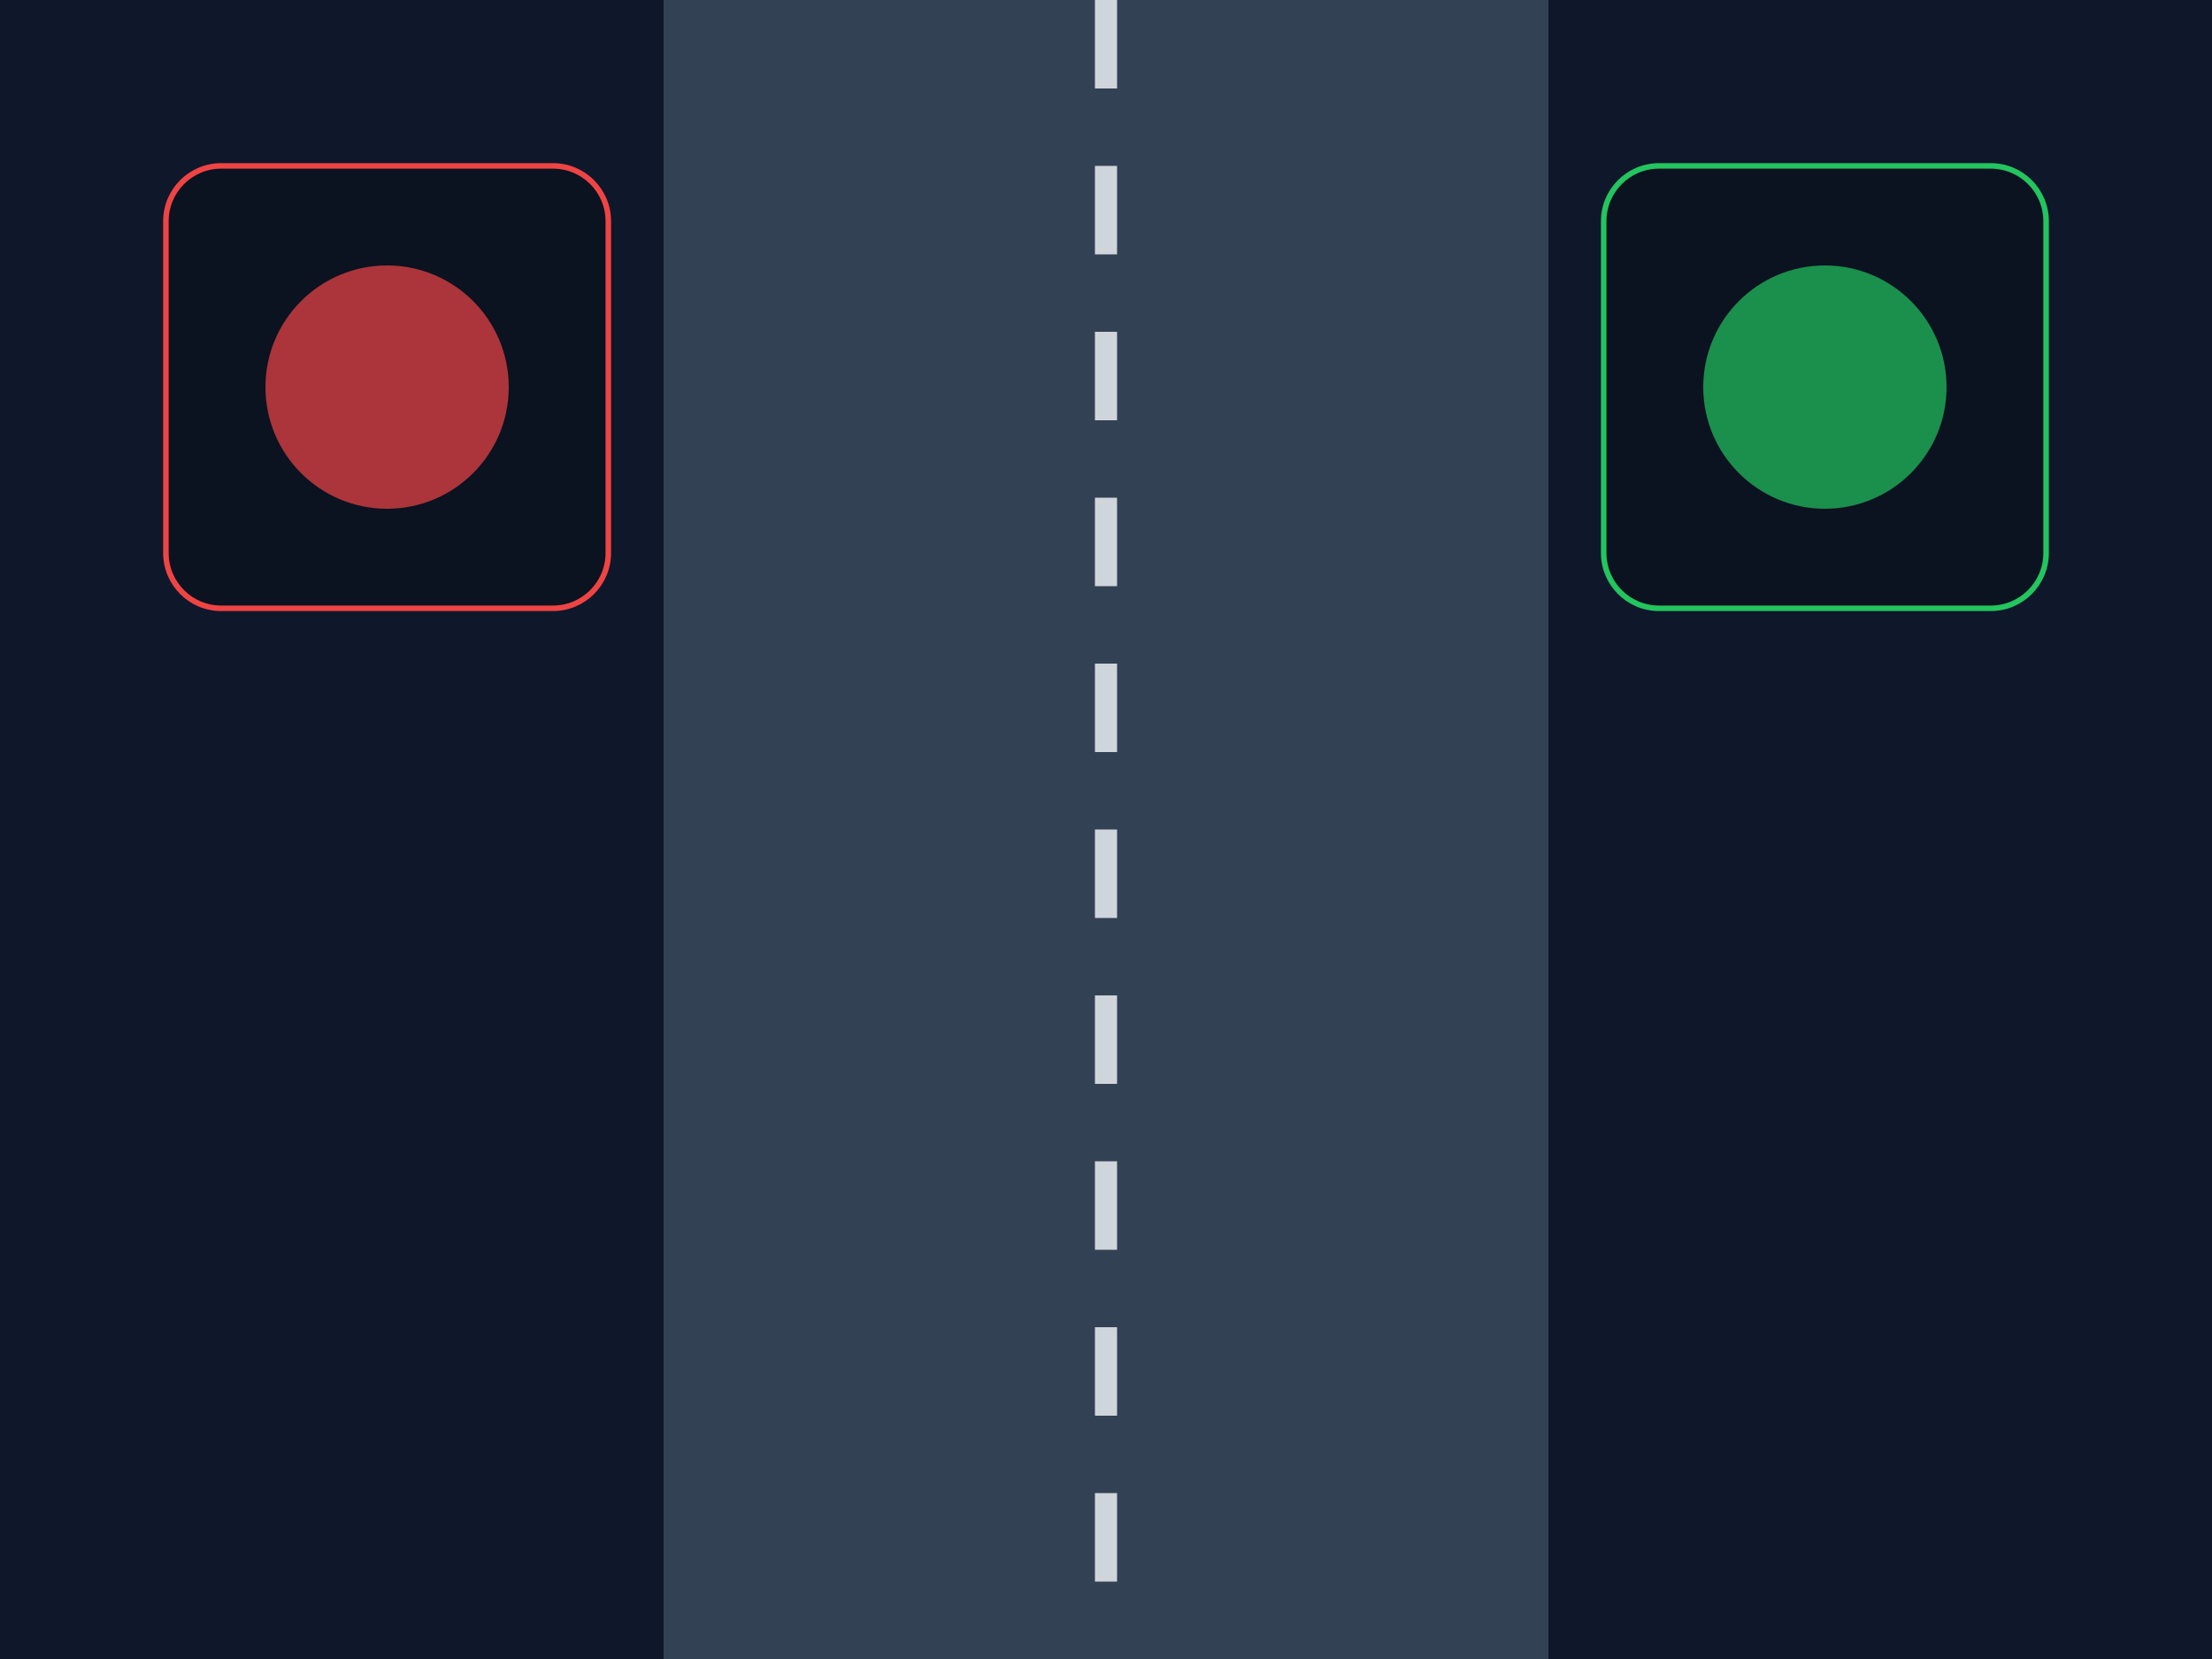
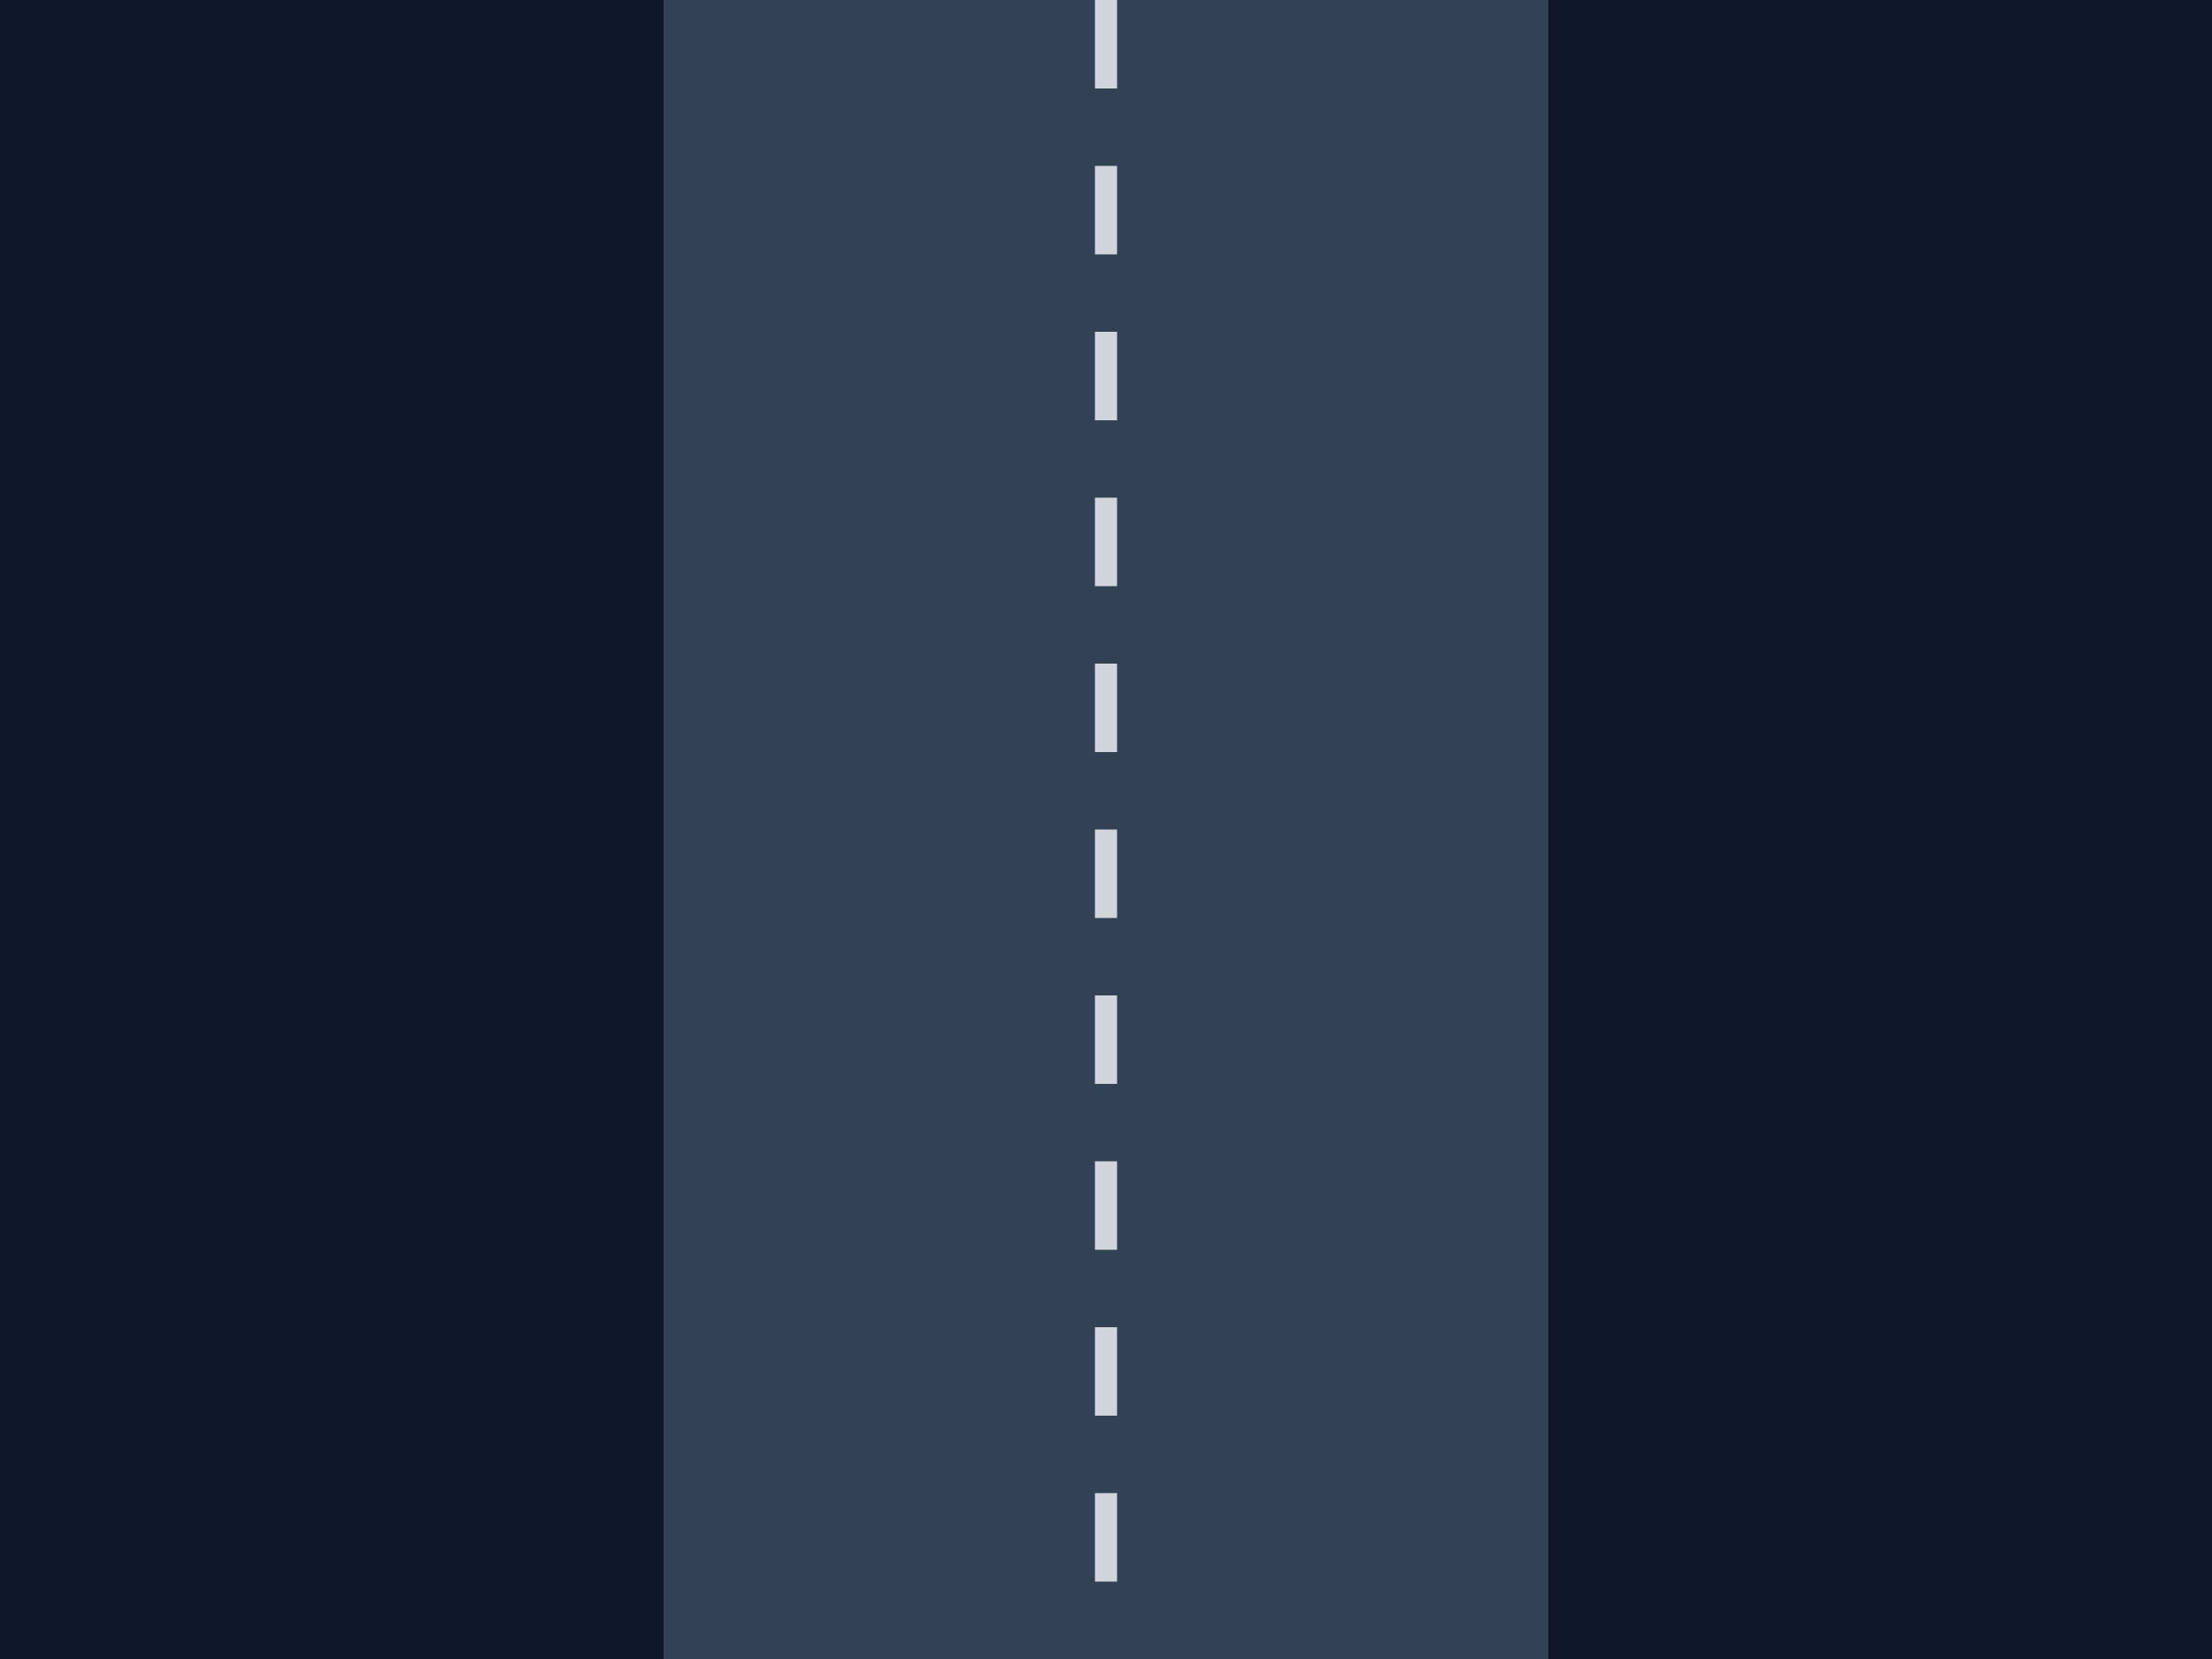
<svg xmlns="http://www.w3.org/2000/svg" viewBox="0 0 400 300" width="400" height="300">
  <rect width="400" height="300" fill="#0f172a" />
  <rect x="120" y="0" width="160" height="300" fill="#334155" />
  <line x1="200" y1="0" x2="200" y2="300" stroke="#f8fafc" stroke-width="4" stroke-dasharray="16 14" opacity="0.8" />
-   <rect x="30" y="30" width="80" height="80" rx="10" fill="#0b1220" stroke="#ef4444" />
-   <circle cx="70" cy="70" r="22" fill="#ef4444" opacity="0.7" />
-   <rect x="290" y="30" width="80" height="80" rx="10" fill="#0b1220" stroke="#22c55e" />
-   <circle cx="330" cy="70" r="22" fill="#22c55e" opacity="0.7" />
</svg>
